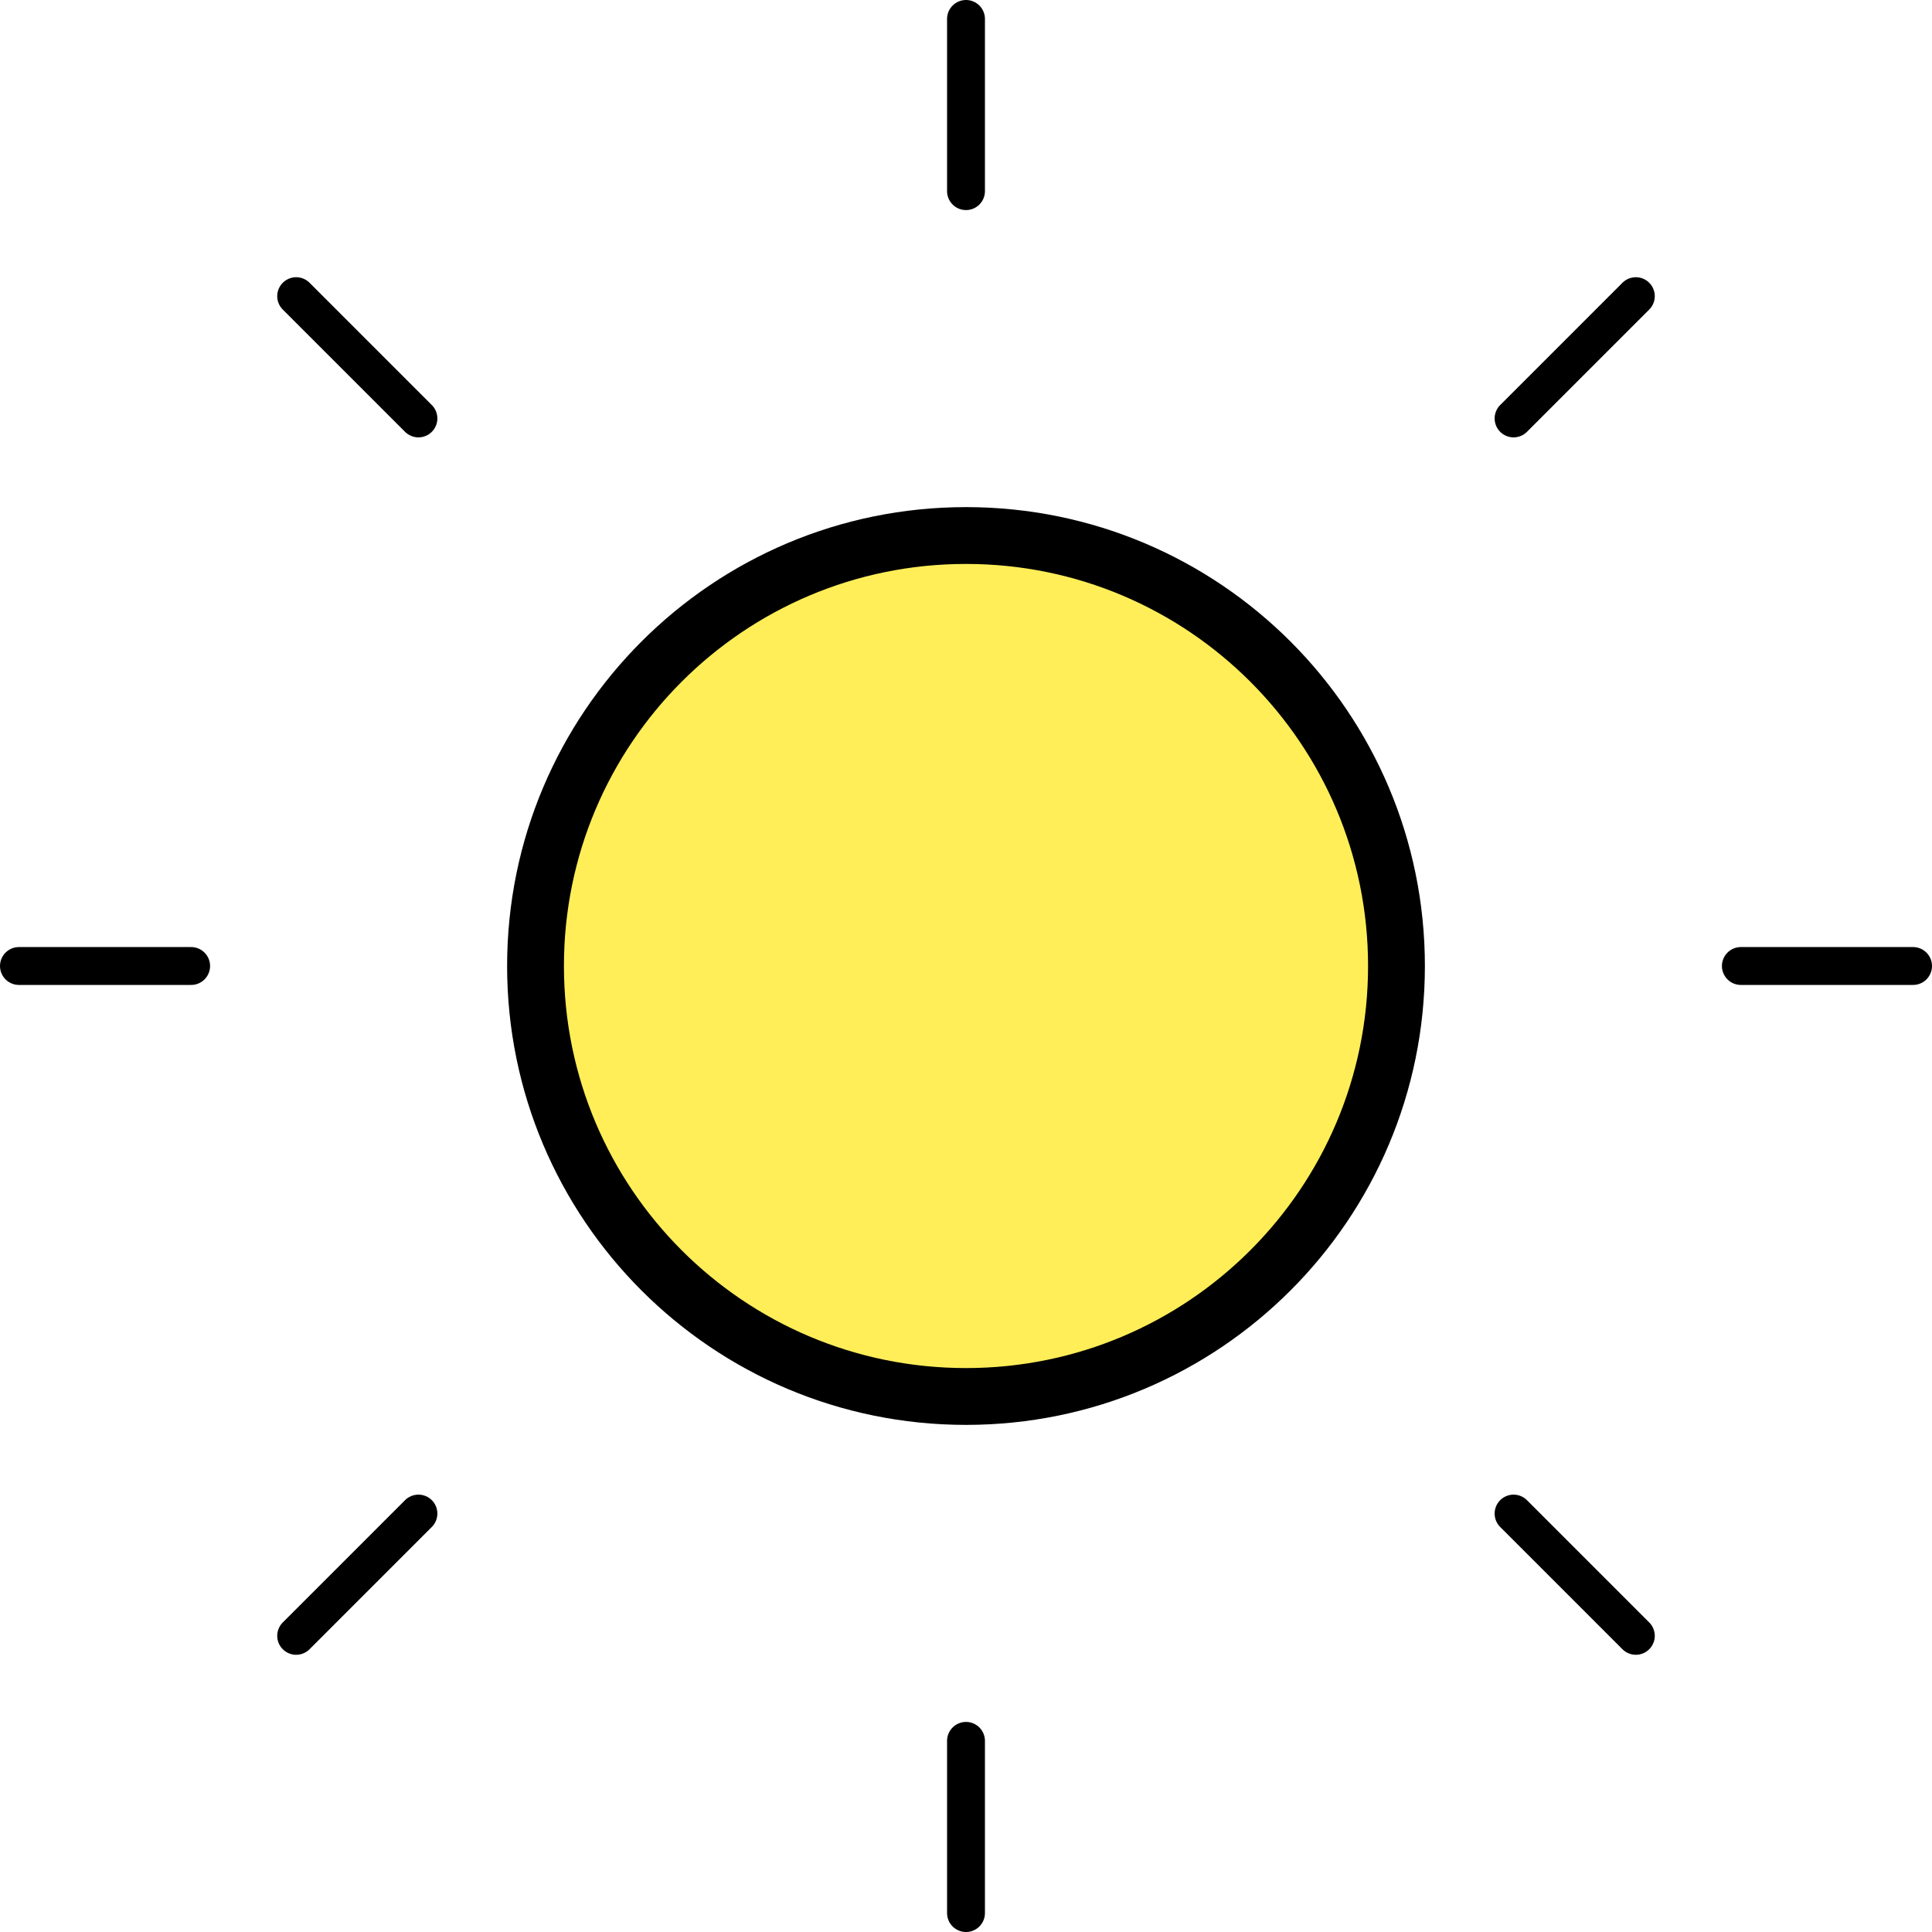
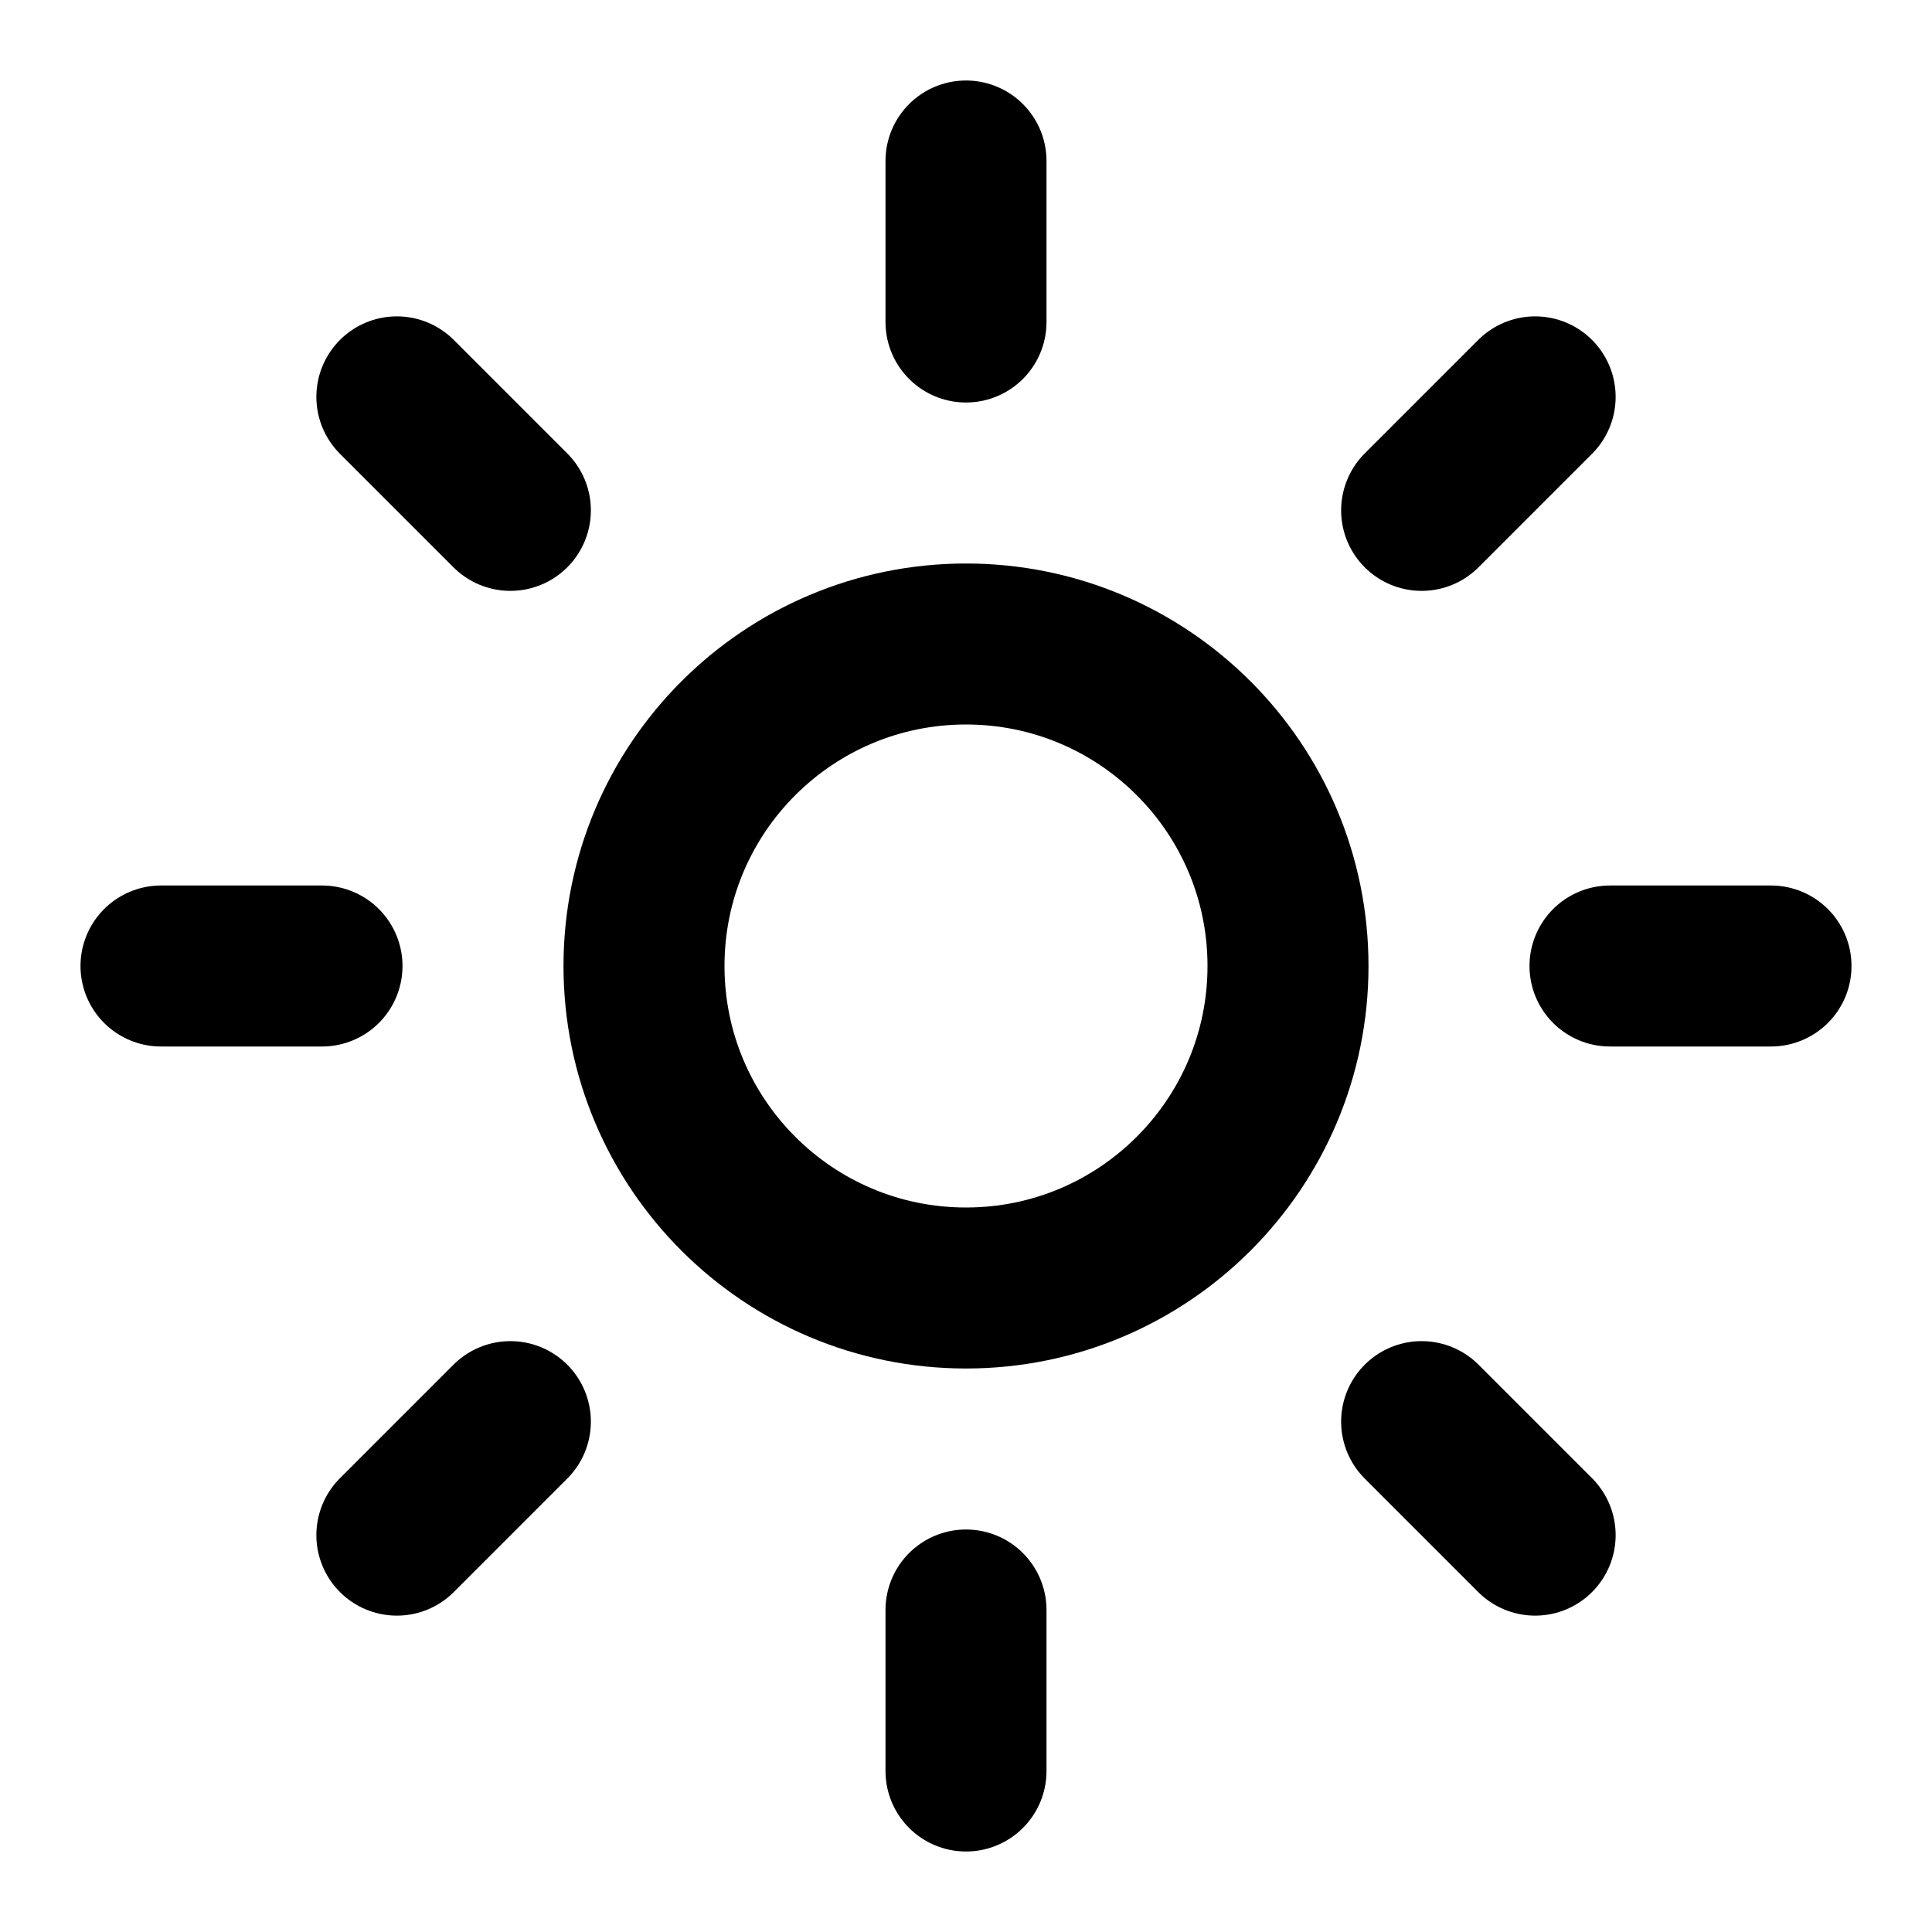
- <svg xmlns="http://www.w3.org/2000/svg" width="102" height="102" viewBox="0 0 102 102" fill="none">
-   <path d="M51 73.727C63.552 73.727 73.727 63.552 73.727 51C73.727 38.448 63.552 28.273 51 28.273C38.448 28.273 28.273 38.448 28.273 51C28.273 63.552 38.448 73.727 51 73.727Z" fill="#FFEE58" stroke="black" stroke-width="3" stroke-linecap="round" stroke-linejoin="round" />
-   <path d="M51 1V10.091" stroke="black" stroke-width="2" stroke-linecap="round" stroke-linejoin="round" />
-   <path d="M51 91.909V101" stroke="black" stroke-width="2" stroke-linecap="round" stroke-linejoin="round" />
-   <path d="M15.636 15.636L22.091 22.091" stroke="black" stroke-width="2" stroke-linecap="round" stroke-linejoin="round" />
-   <path d="M79.909 79.909L86.364 86.364" stroke="black" stroke-width="2" stroke-linecap="round" stroke-linejoin="round" />
-   <path d="M1 51H10.091" stroke="black" stroke-width="2" stroke-linecap="round" stroke-linejoin="round" />
-   <path d="M91.909 51H101" stroke="black" stroke-width="2" stroke-linecap="round" stroke-linejoin="round" />
-   <path d="M15.636 86.364L22.091 79.909" stroke="black" stroke-width="2" stroke-linecap="round" stroke-linejoin="round" />
-   <path d="M79.909 22.091L86.364 15.636" stroke="black" stroke-width="2" stroke-linecap="round" stroke-linejoin="round" />
+ <svg xmlns="http://www.w3.org/2000/svg" width="24" height="24" viewBox="0 0 24 24" fill="none">
+   <path d="M12 16C14.209 16 16 14.209 16 12C16 9.791 14.209 8 12 8C9.791 8 8 9.791 8 12C8 14.209 9.791 16 12 16Z" stroke="black" stroke-width="2" stroke-linecap="round" stroke-linejoin="round" />
+   <path d="M12 2V4" stroke="black" stroke-width="2" stroke-linecap="round" stroke-linejoin="round" />
+   <path d="M12 20V22" stroke="black" stroke-width="2" stroke-linecap="round" stroke-linejoin="round" />
+   <path d="M4.93 4.93L6.34 6.34" stroke="black" stroke-width="2" stroke-linecap="round" stroke-linejoin="round" />
+   <path d="M17.66 17.66L19.07 19.07" stroke="black" stroke-width="2" stroke-linecap="round" stroke-linejoin="round" />
+   <path d="M2 12H4" stroke="black" stroke-width="2" stroke-linecap="round" stroke-linejoin="round" />
+   <path d="M20 12H22" stroke="black" stroke-width="2" stroke-linecap="round" stroke-linejoin="round" />
+   <path d="M6.34 17.66L4.93 19.07" stroke="black" stroke-width="2" stroke-linecap="round" stroke-linejoin="round" />
+   <path d="M19.07 4.93L17.66 6.34" stroke="black" stroke-width="2" stroke-linecap="round" stroke-linejoin="round" />
</svg>
